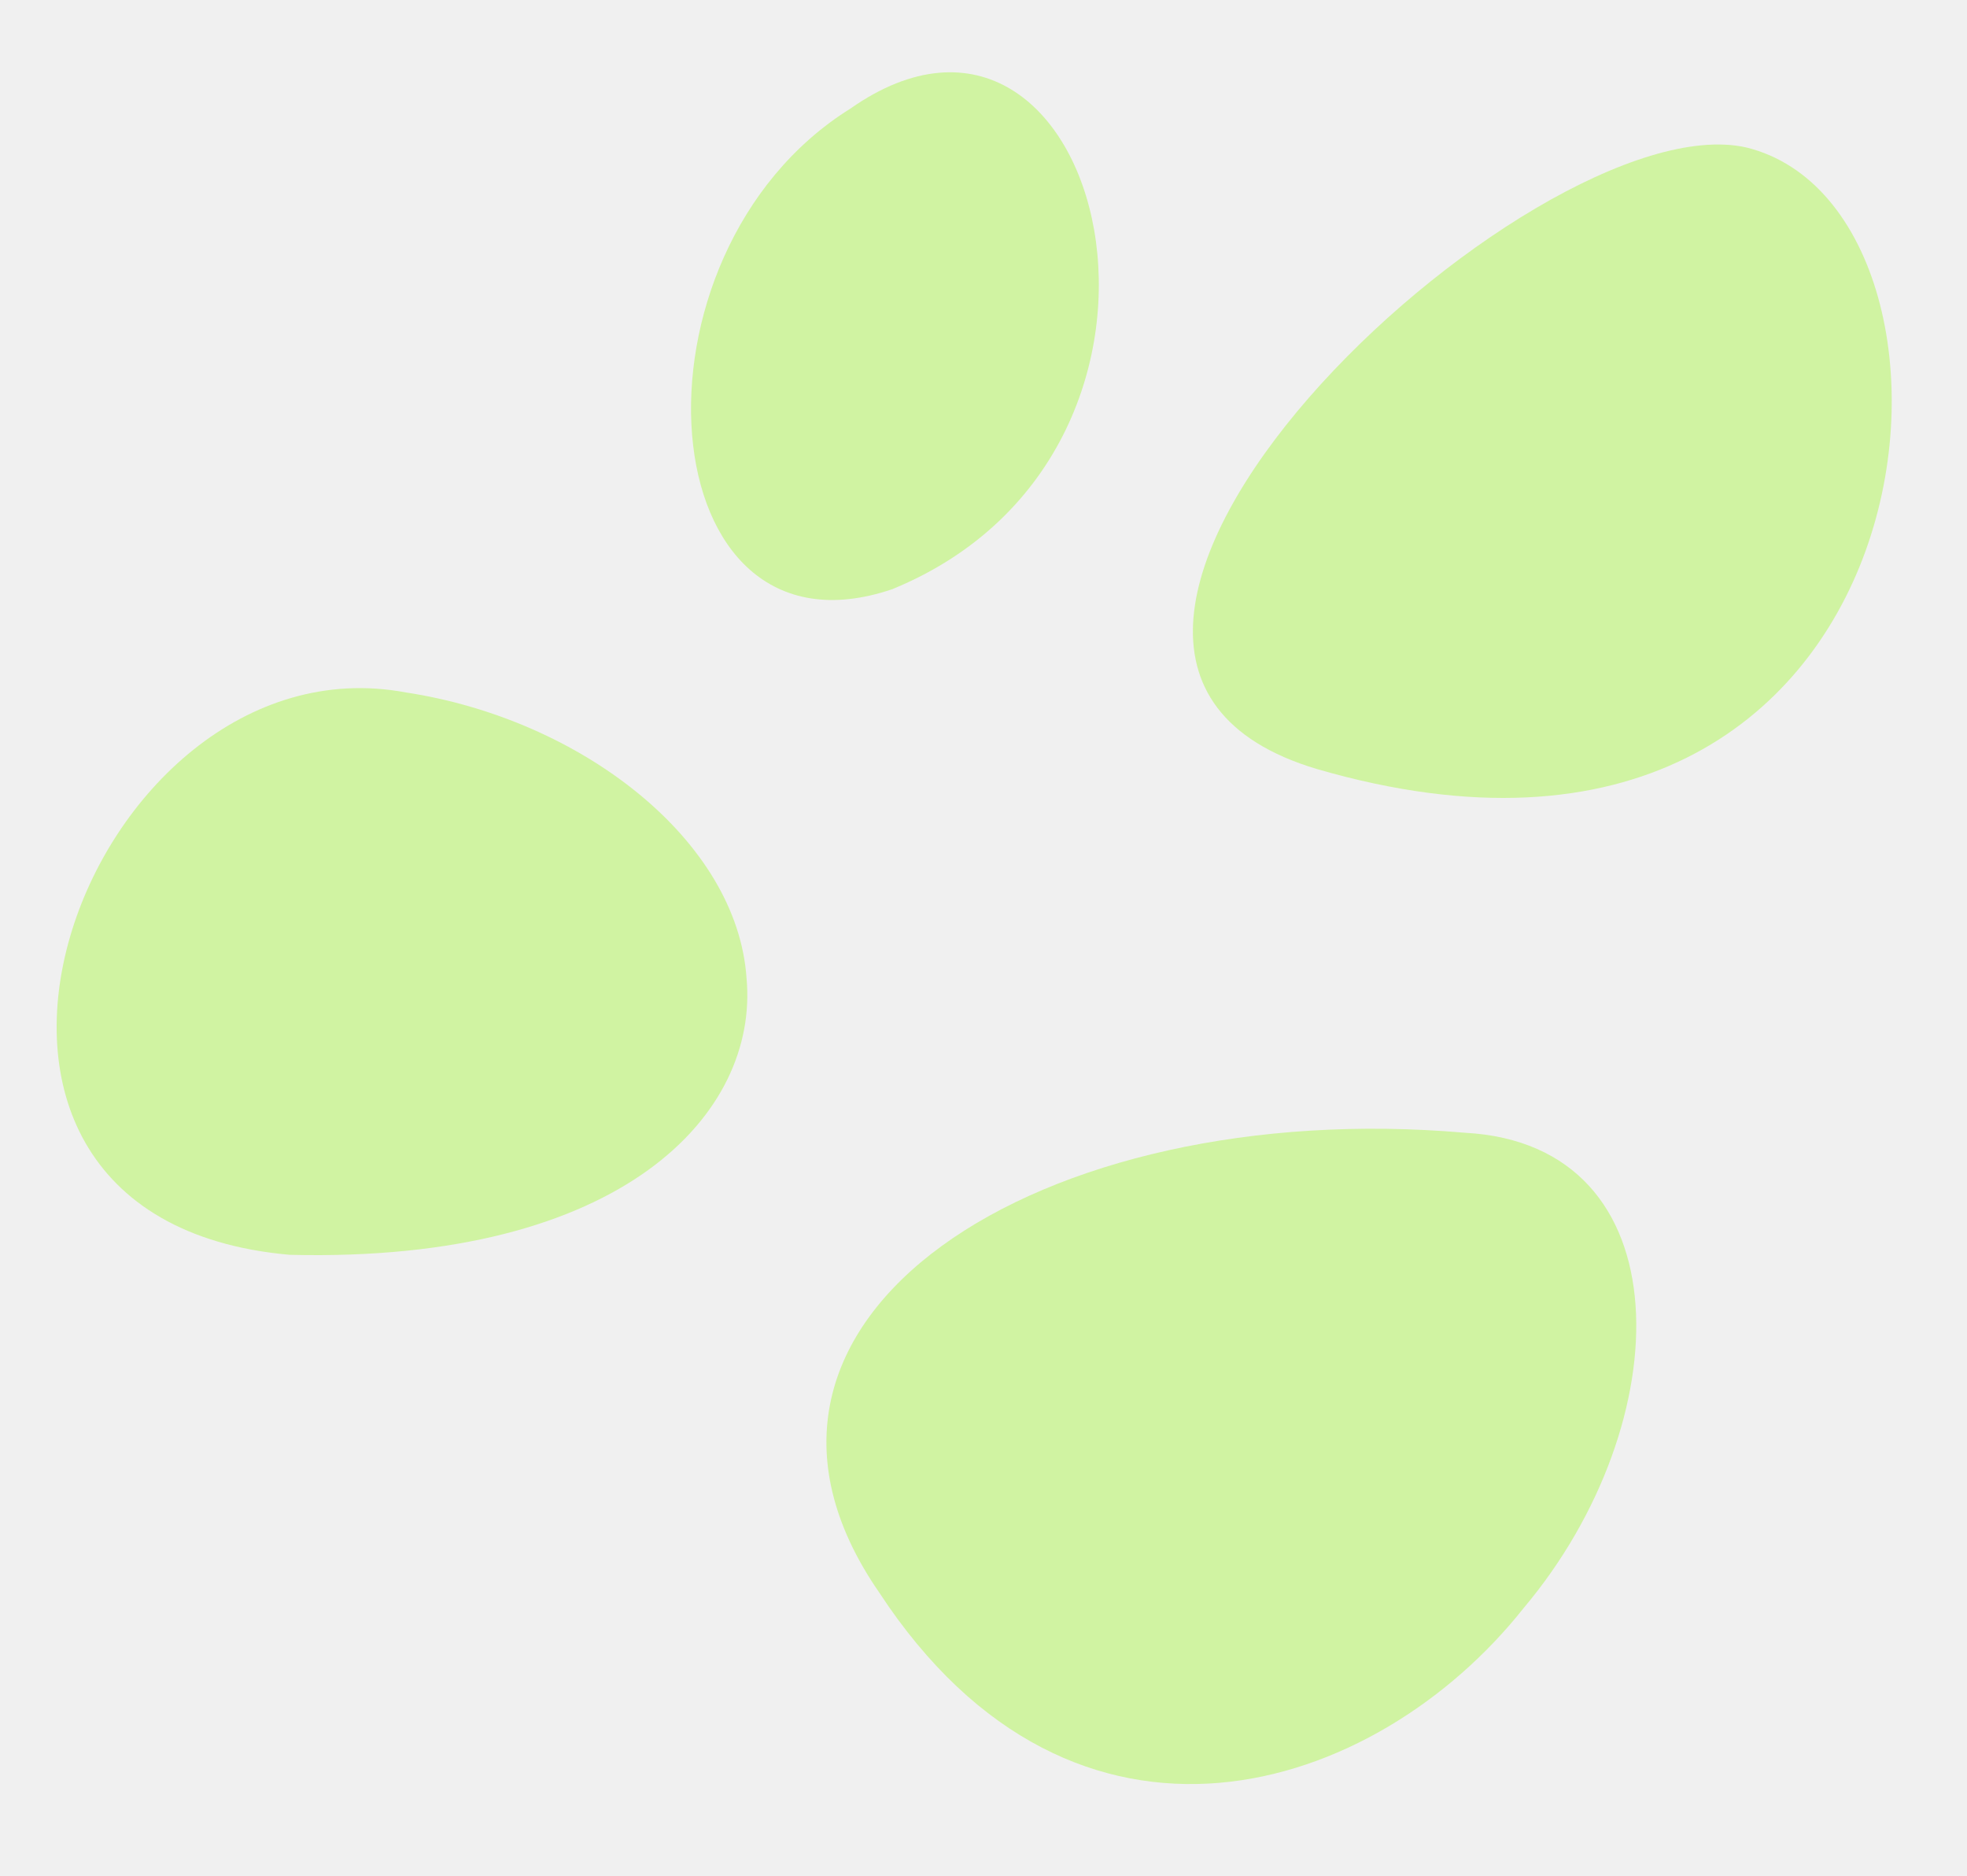
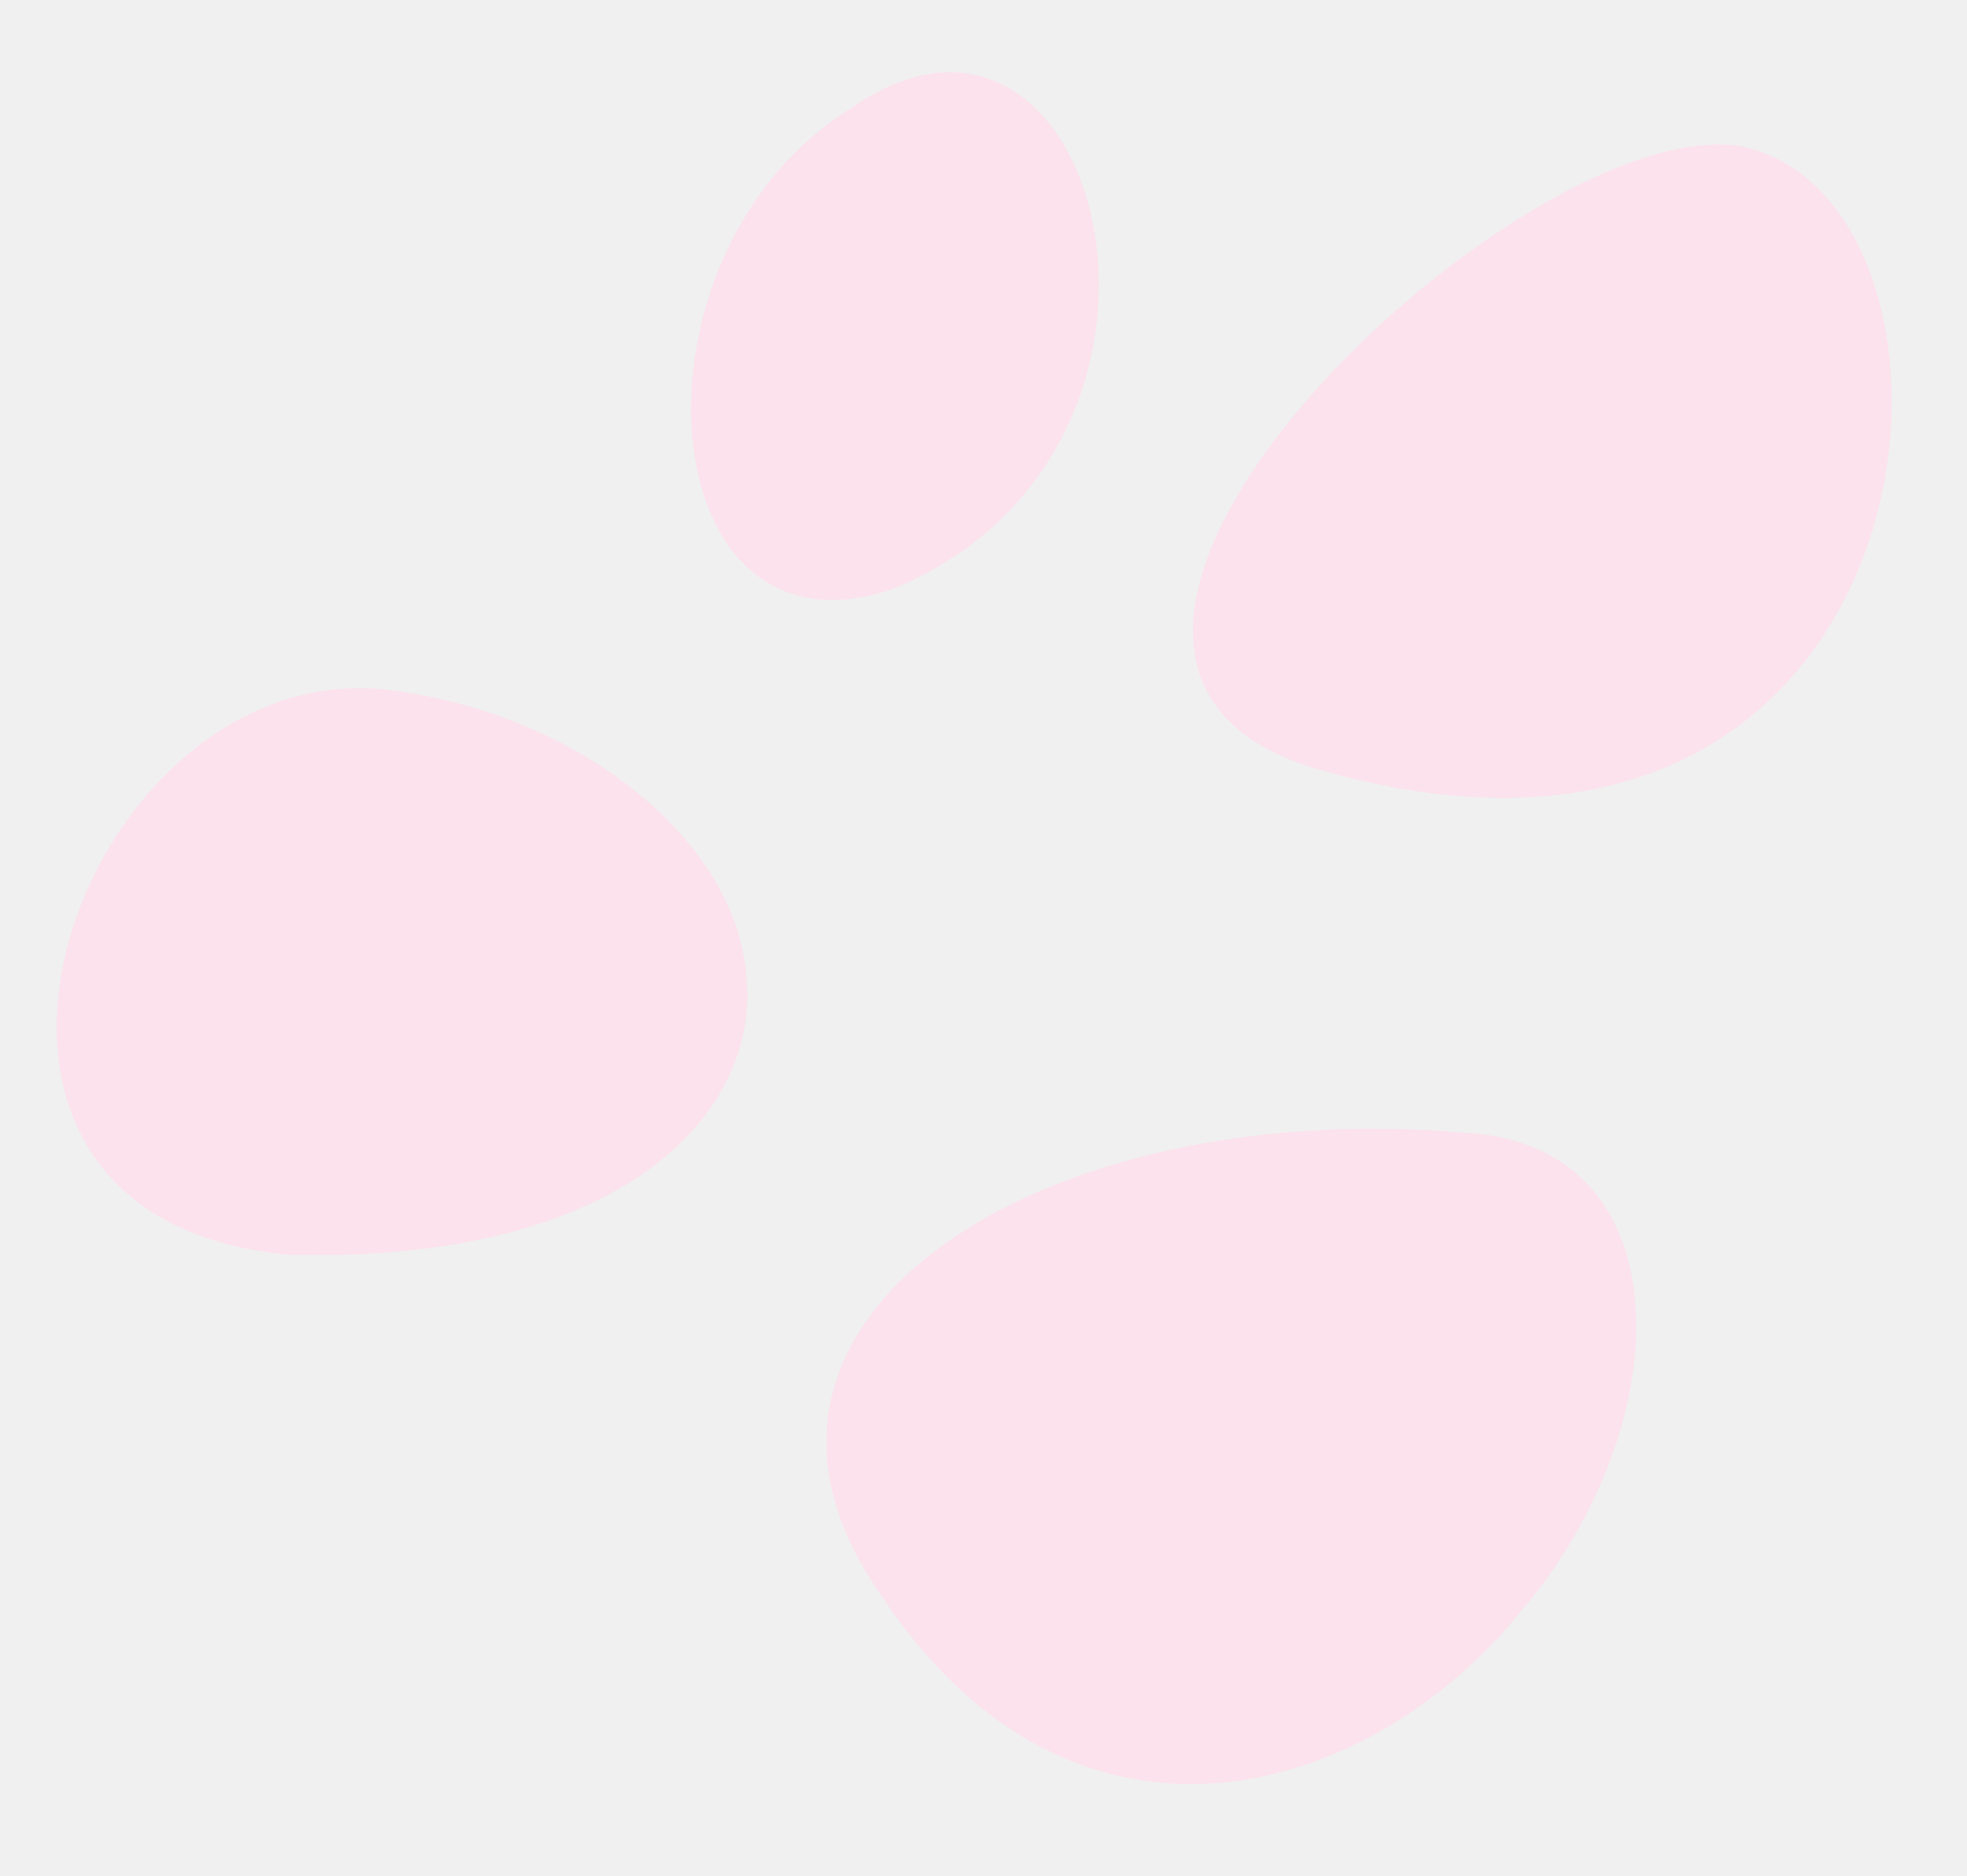
<svg xmlns="http://www.w3.org/2000/svg" width="86" height="82" viewBox="0 0 86 82" fill="none">
  <g clip-path="url(#clip0_14424_9771)">
-     <path d="M38.431 69.603C47.006 82.699 60.12 78.503 66.623 70.288C73.454 62.172 73.676 50.037 64.053 49.519C45.511 47.904 30.153 57.615 38.431 69.603Z" fill="#D0F3A2" />
-     <path d="M57.58 33.619C85.072 41.6 87.797 9.257 76.35 6.446C67.015 4.341 40.944 28.667 57.58 33.619Z" fill="#D0F3A2" />
-     <path d="M17.749 30.271C3.733 27.637 -5.715 53.233 12.664 54.854C27.302 55.216 33.175 48.63 32.641 42.775C32.239 36.742 25.429 31.442 17.749 30.271Z" fill="#D0F3A2" />
-     <path d="M37.178 4.749C26.959 11.13 28.332 29.399 39.02 25.753C53.982 19.609 48.185 -2.968 37.178 4.749Z" fill="#D0F3A2" />
+     <path d="M38.431 69.603C47.006 82.699 60.12 78.503 66.623 70.288C73.454 62.172 73.676 50.037 64.053 49.519C45.511 47.904 30.153 57.615 38.431 69.603Z" fill="#FCE2EC" />
+     <path d="M57.58 33.619C85.072 41.6 87.797 9.257 76.35 6.446C67.015 4.341 40.944 28.667 57.58 33.619Z" fill="#FCE2EC" />
+     <path d="M17.749 30.271C3.733 27.637 -5.715 53.233 12.664 54.854C27.302 55.216 33.175 48.63 32.641 42.775C32.239 36.742 25.429 31.442 17.749 30.271Z" fill="#FCE2EC" />
+     <path d="M37.178 4.749C26.959 11.13 28.332 29.399 39.02 25.753C53.982 19.609 48.185 -2.968 37.178 4.749Z" fill="#FCE2EC" />
  </g>
  <defs>
    <clipPath id="clip0_14424_9771">
      <rect width="86" height="82" fill="white" />
    </clipPath>
  </defs>
</svg>
